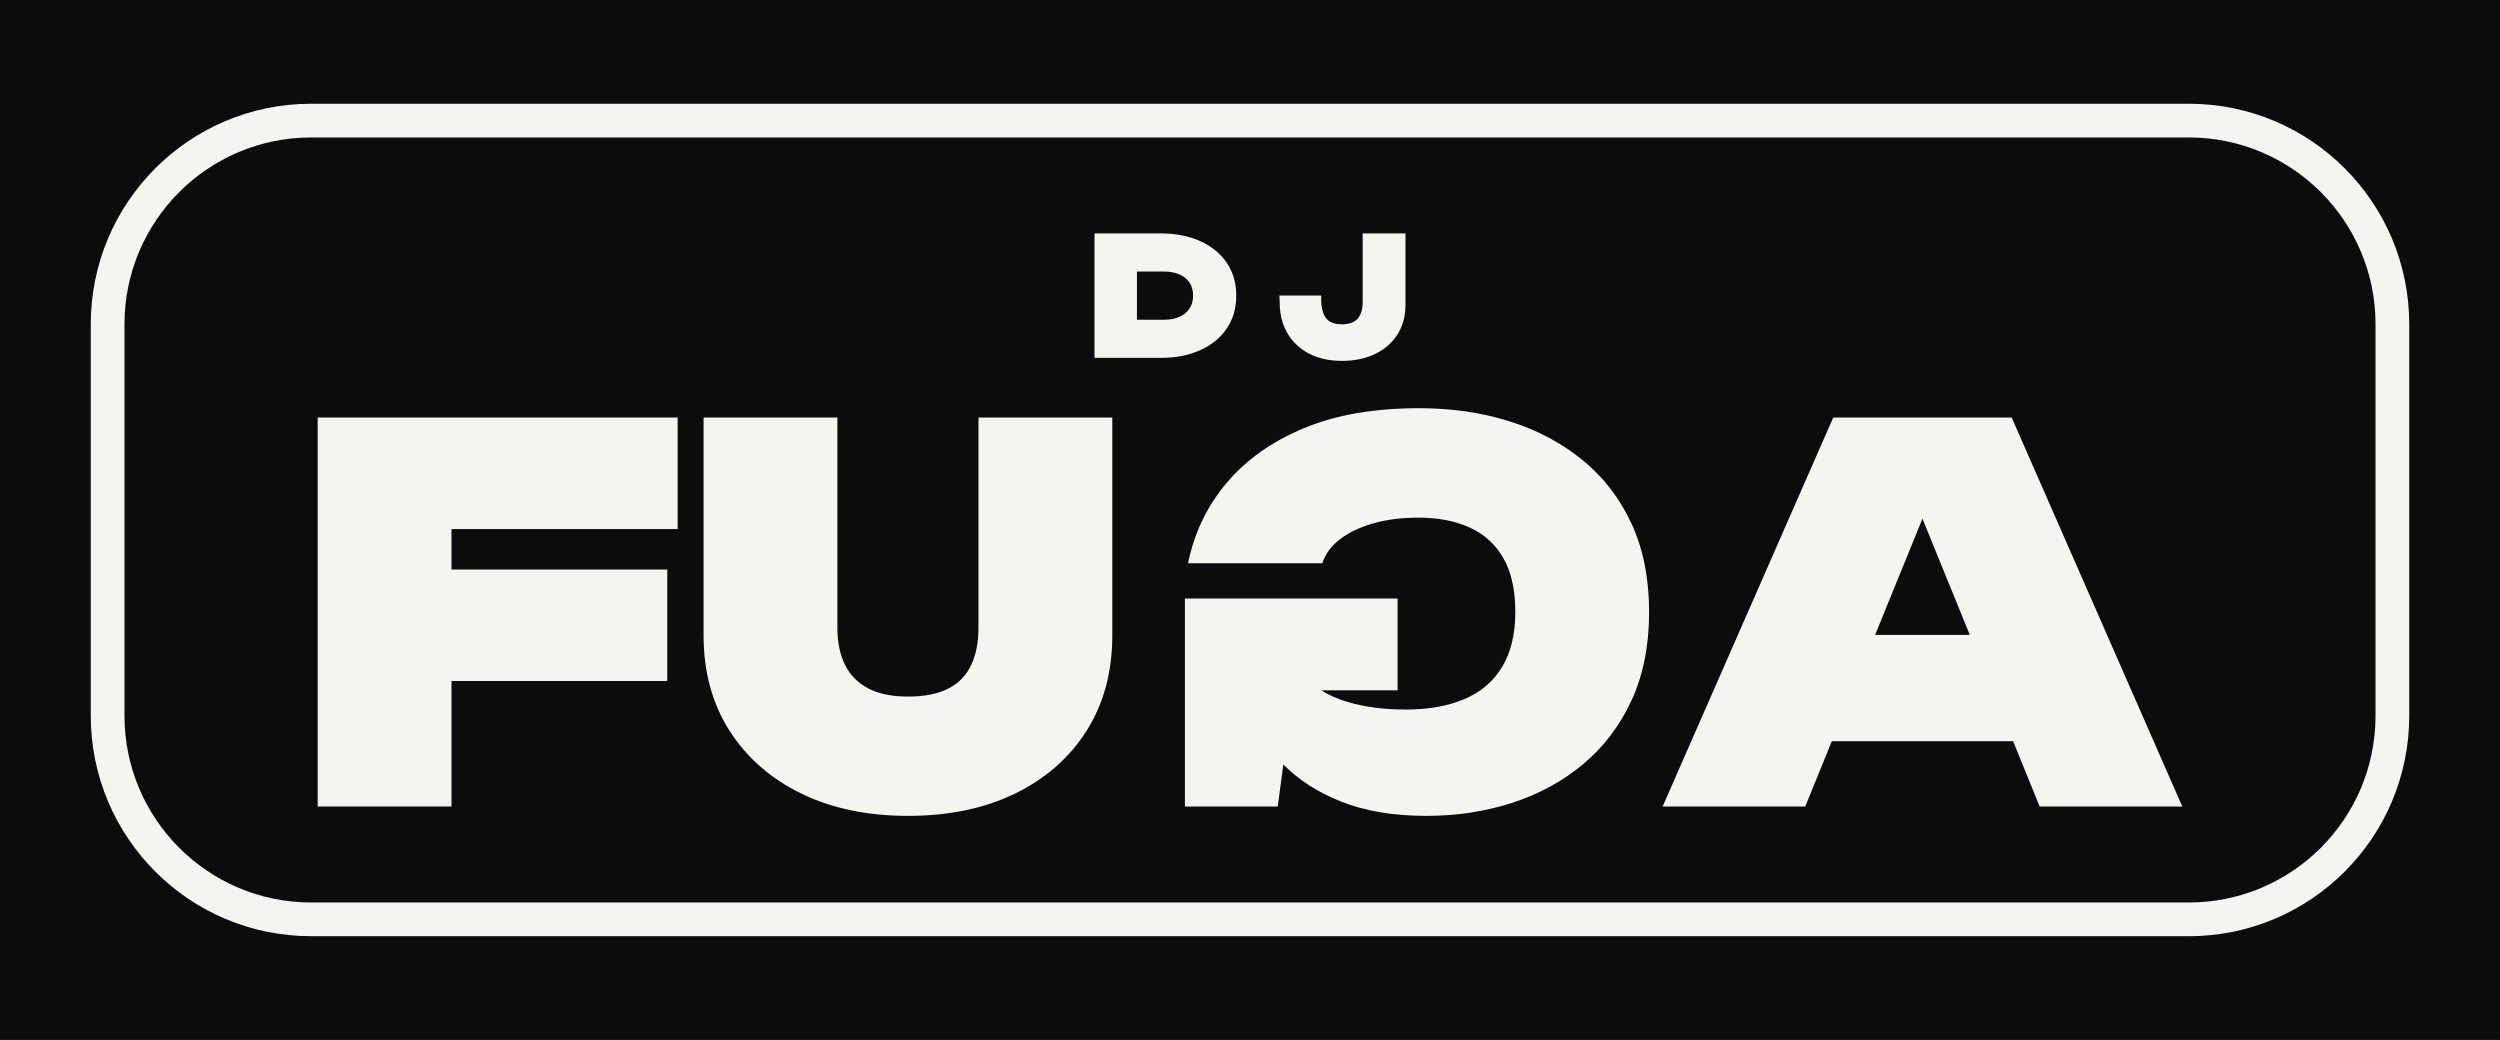
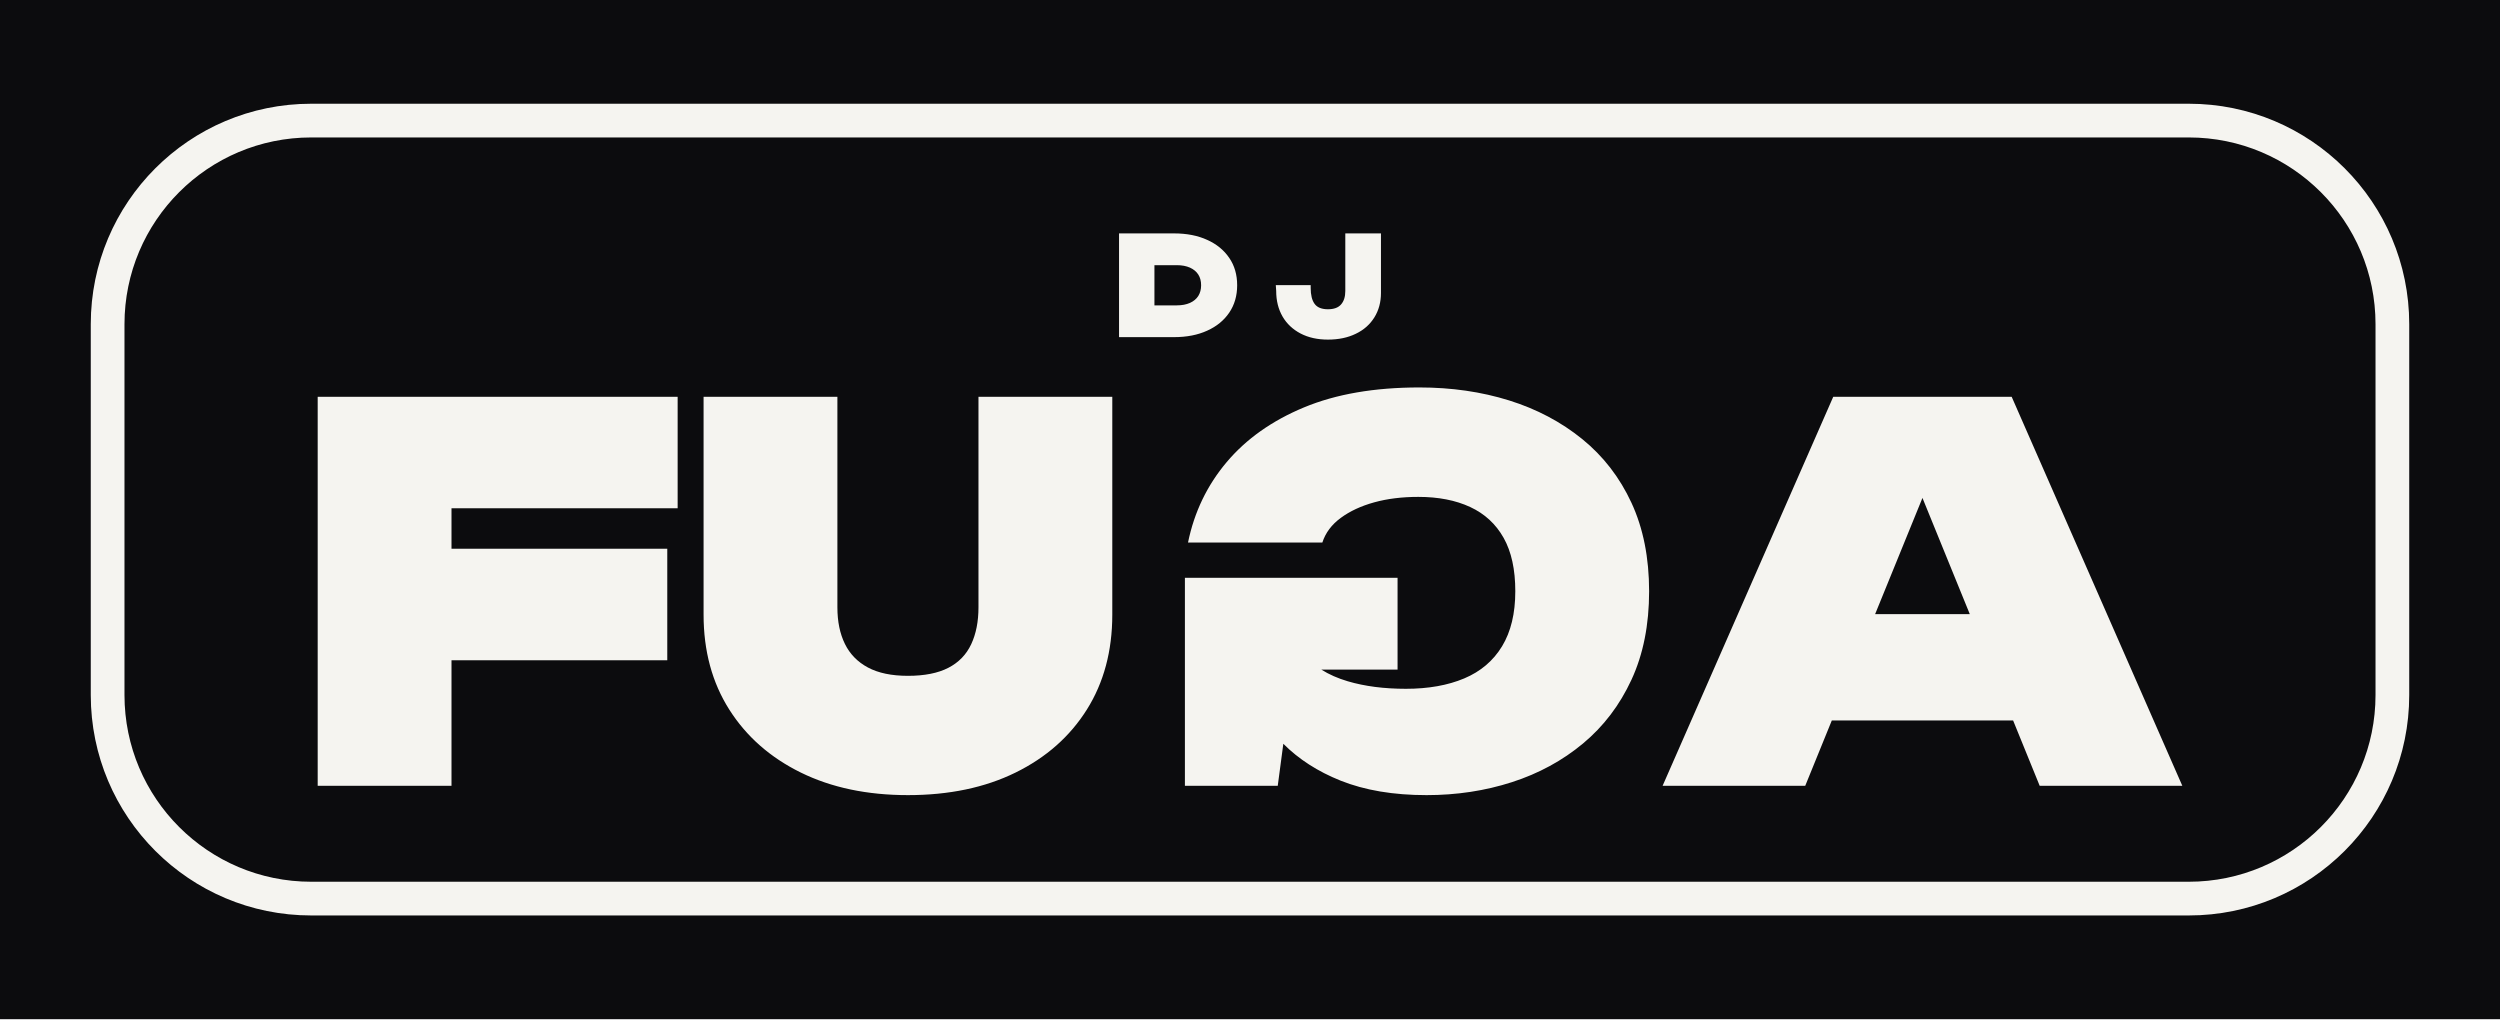
- <svg xmlns="http://www.w3.org/2000/svg" viewBox="-70 -80 1928 802" width="1928" height="802" role="img" aria-label="DJ FUGA capsula DJ arriba">
-   <rect x="-70" y="-80" width="1928" height="802" fill="#0C0C0E" />
-   <path d="M170 0H1618C1711.9 0 1788 76.1 1788 170V472C1788 565.9 1711.9 642 1618 642H170C76.1 642 0 565.9 0 472V170C0 76.1 76.1 0 170 0ZM170 26C90.5 26 26 90.5 26 170V472C26 551.5 90.5 616 170 616H1618C1697.5 616 1762 551.5 1762 472V170C1762 90.5 1697.5 26 1618 26ZM1007.8 452.4H949Q957.9 458 969.4 461.4Q989 467.2 1014.2 467.2Q1040.2 467.2 1059.2 459.2Q1078.2 451.2 1088.4 434.4Q1098.6 417.6 1098.6 392Q1098.6 366.8 1089.6 350.8Q1080.6 334.8 1063.8 327Q1047 319.2 1023.8 319.2Q1005 319.2 989.8 323.4Q974.6 327.6 964 335.4Q953.4 343.2 949.8 354.4H846.2Q853.4 319.2 876 292.4Q898.6 265.6 935.6 250.2Q972.6 234.8 1024.6 234.8Q1061.8 234.8 1093.8 244.8Q1125.8 254.8 1150.2 274.6Q1174.6 294.4 1188.2 323.8Q1201.8 353.2 1201.8 392Q1201.8 430.8 1188.2 460.2Q1174.6 489.6 1150.8 509.4Q1127 529.2 1096 539.2Q1065 549.2 1030.2 549.2Q991.8 549.2 963.8 538Q937.4 527.4 919.7 509.6L915.4 542H843.8V381.6H1007.8ZM1481.4 242 1613 542H1503L1482.5 491.6H1342.7L1322.2 542H1212.2L1343.8 242ZM575.8 404.4Q575.8 420.8 581.6 432.6Q587.4 444.4 599.4 450.8Q611.4 457.2 630.2 457.2Q649.4 457.2 661.4 451Q673.4 444.8 679 432.8Q684.6 420.8 684.6 404.4V242H787.8V410Q787.8 452 768.2 483.2Q748.6 514.4 713.2 531.8Q677.8 549.2 630.2 549.2Q583 549.2 547.6 531.8Q512.2 514.4 492.4 483.2Q472.6 452 472.6 410V242H575.8ZM452.6 242V328H278.2V359.2H444.6V445.2H278.2V542H175V242ZM825 100Q842.5 100 855.7 106Q868.8 111.9 876.1 122.7Q883.4 133.4 883.4 148Q883.4 162.5 876.1 173.3Q868.8 184.1 855.7 190Q842.5 196 825 196H774.1V100ZM916.7 147.9H948.9V150.4Q948.9 160.3 952.5 165.2Q956.1 170.1 964.8 170.1Q973.2 170.1 977.1 165.7Q980.9 161.2 980.9 153.2V100H1013.9V155Q1013.9 168 1007.8 177.8Q1001.6 187.6 990.6 192.9Q979.6 198.3 964.8 198.3Q950.3 198.3 939.5 192.7Q928.7 187 922.8 176.9Q916.9 166.7 916.9 153.2ZM1449.1 409.6 1412.6 320 1376.1 409.6ZM806.8 166.6H827.6Q834.6 166.6 839.7 164.3Q844.7 162.1 847.4 157.9Q850.1 153.8 850.1 148Q850.1 142.1 847.4 138Q844.7 133.9 839.7 131.7Q834.6 129.4 827.6 129.4H806.8Z" fill="#F5F4F0" />
+ <svg xmlns="http://www.w3.org/2000/svg" viewBox="-70 -80 1928 786" width="1928" height="786" role="img" aria-label="DJ FUGA capsula DJ arriba">
+   <rect x="-70" y="-80" width="1928" height="786" fill="#0C0C0E" />
+   <path d="M170 0H1618C1711.9 0 1788 76.1 1788 170V456C1788 549.9 1711.9 626 1618 626H170C76.1 626 0 549.9 0 456V170C0 76.1 76.1 0 170 0ZM170 26C90.5 26 26 90.5 26 170V456C26 535.5 90.5 600 170 600H1618C1697.5 600 1762 535.5 1762 456V170C1762 90.5 1697.5 26 1618 26ZM1007.8 436.4H949Q957.9 442 969.4 445.4Q989 451.2 1014.2 451.2Q1040.2 451.2 1059.2 443.2Q1078.2 435.2 1088.4 418.4Q1098.6 401.6 1098.6 376Q1098.6 350.8 1089.6 334.8Q1080.6 318.8 1063.8 311Q1047 303.2 1023.8 303.2Q1005 303.2 989.8 307.4Q974.6 311.6 964 319.4Q953.4 327.2 949.8 338.4H846.2Q853.4 303.2 876 276.4Q898.6 249.6 935.6 234.2Q972.6 218.8 1024.6 218.8Q1061.8 218.8 1093.8 228.8Q1125.8 238.8 1150.2 258.6Q1174.6 278.4 1188.2 307.8Q1201.8 337.2 1201.8 376Q1201.8 414.8 1188.2 444.2Q1174.6 473.6 1150.8 493.4Q1127 513.2 1096 523.2Q1065 533.2 1030.2 533.2Q991.8 533.2 963.8 522Q937.4 511.4 919.7 493.6L915.4 526H843.8V365.6H1007.8ZM1481.4 226 1613 526H1503L1482.5 475.6H1342.7L1322.2 526H1212.2L1343.8 226ZM575.8 388.4Q575.8 404.8 581.6 416.6Q587.4 428.4 599.4 434.8Q611.4 441.2 630.2 441.2Q649.4 441.2 661.4 435Q673.4 428.8 679 416.8Q684.6 404.8 684.6 388.4V226H787.8V394Q787.8 436 768.2 467.2Q748.6 498.4 713.2 515.8Q677.8 533.2 630.2 533.2Q583 533.2 547.6 515.8Q512.2 498.4 492.4 467.2Q472.6 436 472.6 394V226H575.8ZM452.6 226V312H278.2V343.2H444.6V429.2H278.2V526H175V226ZM835.4 100Q850.1 100 861 105Q871.9 109.9 878 118.9Q884.1 127.8 884.1 140Q884.1 152.1 878 161.1Q871.9 170.1 861 175Q850.1 180 835.4 180H793V100ZM913.9 139.9H940.8V142Q940.8 150.2 943.8 154.3Q946.8 158.5 954.1 158.5Q961.1 158.5 964.3 154.7Q967.5 151 967.5 144.4V100H995V145.9Q995 156.6 989.9 164.8Q984.8 173 975.6 177.4Q966.4 181.9 954.1 181.9Q942 181.9 933 177.2Q924 172.5 919.1 164.1Q914.2 155.6 914.2 144.4ZM1449.1 393.6 1412.6 304 1376.1 393.6ZM820.3 155.5H837.6Q843.4 155.5 847.7 153.6Q851.9 151.7 854.1 148.3Q856.3 144.8 856.3 140Q856.3 135.1 854.1 131.7Q851.9 128.3 847.7 126.4Q843.4 124.5 837.6 124.5H820.3Z" fill="#F5F4F0" />
</svg>
